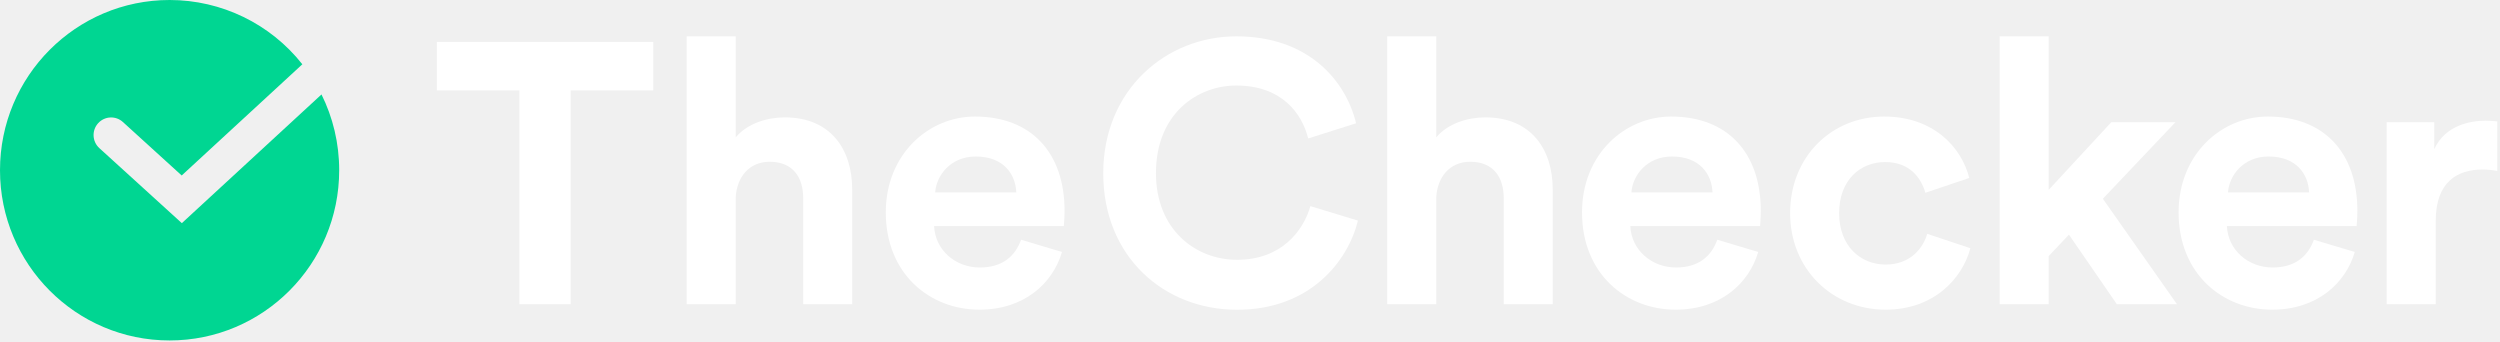
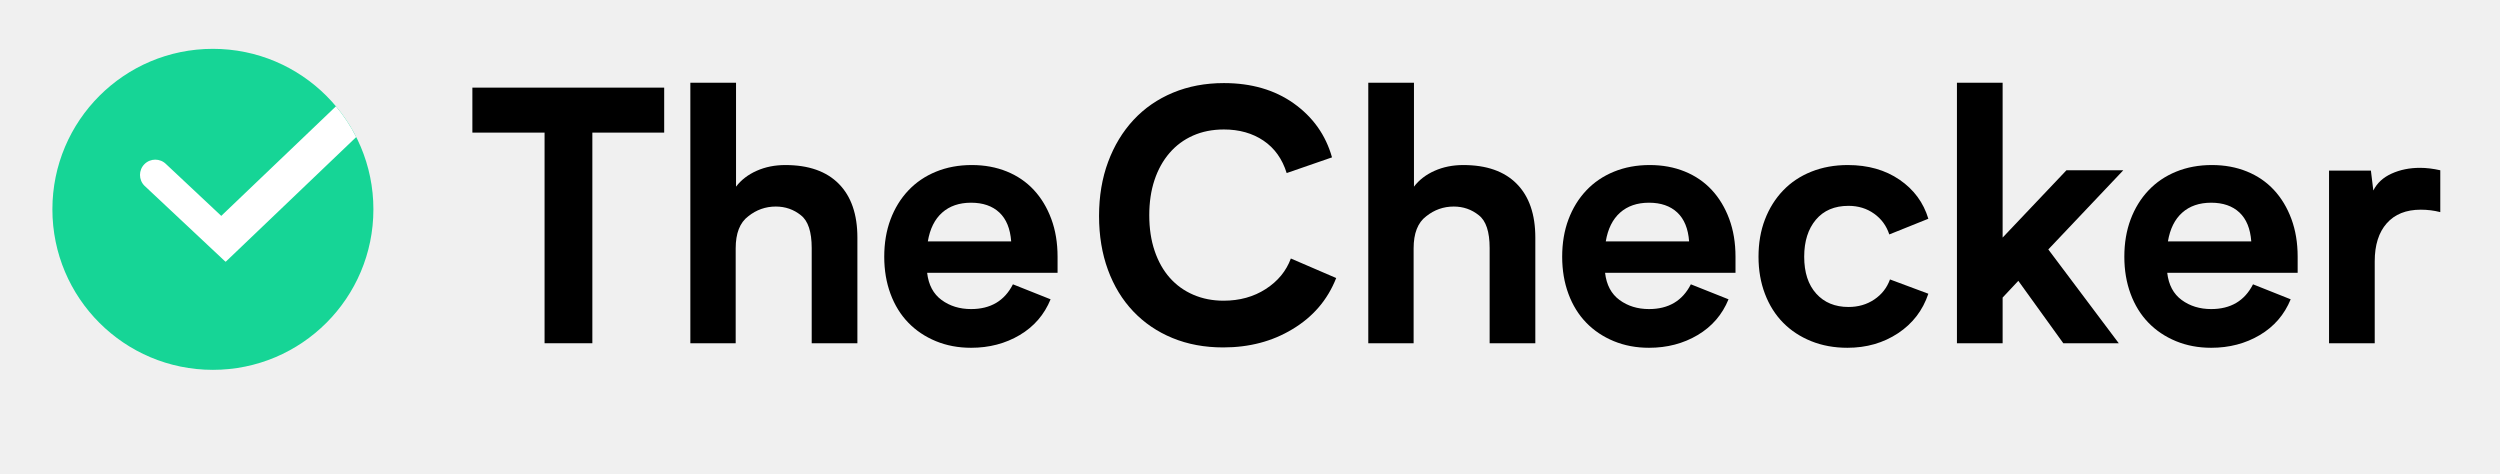
- <svg xmlns="http://www.w3.org/2000/svg" width="139" height="19" viewBox="0 0 139 19">
+ <svg xmlns="http://www.w3.org/2000/svg" version="1.1" id="Layer_1" x="0px" y="0px" width="1500px" height="283.945px" viewBox="0 0 1500 283.945" enable-background="new 0 0 1500 283.945" xml:space="preserve">
  <g>
    <g>
-       <g>
-         <path fill="#fff" d="M36.32 5.025h-4.59v11.89h-2.85V5.025h-4.59V2.33h12.03z" />
-       </g>
-       <g>
-         <path fill="#fff" d="M40.906 10.969v5.945H38.18V2.02h2.726v5.616c.656-.782 1.762-1.11 2.726-1.11 2.562 0 3.75 1.789 3.75 4.01v6.378h-2.725V11.01c0-1.132-.554-2.016-1.866-2.016-1.147 0-1.824.864-1.885 1.975z" />
-       </g>
-       <g>
-         <path fill="#fff" d="M56.772 13.33l2.275.68c-.513 1.748-2.111 3.208-4.591 3.208-2.767 0-5.206-1.995-5.206-5.41 0-3.23 2.377-5.328 4.96-5.328 3.115 0 4.98 1.995 4.98 5.246 0 .39-.04.802-.04.843h-7.215c.061 1.337 1.189 2.304 2.541 2.304 1.271 0 1.968-.638 2.296-1.543zm-4.776-2.633h4.51c-.042-1.008-.698-1.995-2.255-1.995-1.414 0-2.193 1.07-2.255 1.995z" />
-       </g>
-       <g>
-         <path fill="#fff" d="M68.78 17.222c-4.058 0-7.44-2.941-7.44-7.59 0-4.65 3.505-7.612 7.399-7.612 4.017 0 6.087 2.469 6.66 4.834l-2.664.844c-.348-1.4-1.475-2.942-3.996-2.942-2.173 0-4.468 1.563-4.468 4.875 0 3.107 2.172 4.814 4.509 4.814 2.48 0 3.689-1.625 4.078-2.983l2.644.803c-.553 2.242-2.644 4.957-6.722 4.957z" />
-       </g>
-       <g>
-         <path fill="#fff" d="M79.856 10.969v5.945H77.13V2.02h2.726v5.616c.656-.782 1.762-1.11 2.726-1.11 2.562 0 3.75 1.789 3.75 4.01v6.378h-2.725V11.01c0-1.132-.554-2.016-1.866-2.016-1.147 0-1.824.864-1.885 1.975z" />
-       </g>
-       <g>
-         <path fill="#fff" d="M95.482 13.33l2.275.68c-.513 1.748-2.111 3.208-4.591 3.208-2.767 0-5.206-1.995-5.206-5.41 0-3.23 2.377-5.328 4.96-5.328 3.115 0 4.98 1.995 4.98 5.246 0 .39-.04.802-.04.843h-7.215c.061 1.337 1.189 2.304 2.541 2.304 1.271 0 1.968-.638 2.296-1.543zm-4.776-2.633h4.51c-.042-1.008-.698-1.995-2.255-1.995-1.414 0-2.193 1.07-2.255 1.995z" />
-       </g>
-       <g>
-         <path fill="#fff" d="M104.818 9.01c-1.394 0-2.562 1.008-2.562 2.84 0 1.83 1.189 2.859 2.582 2.859 1.394 0 2.09-.926 2.316-1.708l2.398.802c-.45 1.687-2.029 3.415-4.714 3.415-2.972 0-5.308-2.263-5.308-5.369 0-3.127 2.295-5.369 5.226-5.369 2.747 0 4.304 1.707 4.735 3.415l-2.44.823c-.245-.844-.88-1.708-2.233-1.708z" />
-       </g>
-       <g>
-         <path fill="#fff" d="M120.956 6.793l-4.037 4.258 4.12 5.863h-3.342l-2.664-3.868-1.127 1.193v2.675h-2.726V2.02h2.726v8.537l3.484-3.764z" />
-       </g>
-       <g>
-         <path fill="#fff" d="M128.652 13.33l2.275.68c-.513 1.748-2.111 3.208-4.591 3.208-2.767 0-5.206-1.995-5.206-5.41 0-3.23 2.377-5.328 4.96-5.328 3.115 0 4.98 1.995 4.98 5.246 0 .39-.04.802-.04.843h-7.215c.061 1.337 1.189 2.304 2.541 2.304 1.271 0 1.968-.638 2.296-1.543zm-4.776-2.633h4.51c-.042-1.008-.698-1.995-2.255-1.995-1.414 0-2.193 1.07-2.255 1.995z" />
-       </g>
-       <g>
-         <path fill="#fff" d="M138.849 6.751v2.757a4.09 4.09 0 0 0-.82-.083c-1.394 0-2.603.68-2.603 2.86v4.628H132.7V6.793h2.644v1.501c.615-1.337 2.008-1.584 2.87-1.584.225 0 .43.02.635.041z" />
-       </g>
-       <g>
-         <path fill="#00d692" d="M0 9.465C0 4.237 4.222 0 9.43 0a9.4 9.4 0 0 1 7.38 3.574l-6.708 6.183-3.269-2.973a.973.973 0 0 0-1.378.068.982.982 0 0 0 .068 1.383l4.587 4.172 7.765-7.156c.63 1.269.984 2.7.984 4.214 0 5.227-4.222 9.464-9.43 9.464C4.223 18.93 0 14.692 0 9.465z" />
-       </g>
+       <path d="M398.514,79.566H355.41v126.382h-28.667V79.566h-43.313V52.574h115.083V79.566z" />
+       <path d="M514.434,142.548v63.4h-27.411v-57.123c0-9.763-2.164-16.321-6.486-19.669c-4.325-3.485-9.347-5.231-15.065-5.231    c-6.14,0-11.649,1.955-16.53,5.859c-5.021,3.766-7.533,10.184-7.533,19.25v56.914h-27.201V49.645h27.411v62.354    c3.077-4.044,7.203-7.219,12.381-9.521c5.175-2.302,10.91-3.453,17.207-3.453c13.987,0,24.691,3.767,32.106,11.299    S514.434,128.601,514.434,142.548z" />
+       <path d="M634.538,163.681h-78.257c0.837,7.255,3.73,12.695,8.684,16.321c4.95,3.629,10.845,5.44,17.681,5.44    c11.717,0,20.087-4.95,25.109-14.856l22.598,8.997c-3.766,9.207-9.939,16.357-18.518,21.448    c-8.579,5.09-18.309,7.637-29.189,7.637c-7.673,0-14.719-1.328-21.133-3.976c-6.418-2.648-11.927-6.346-16.53-11.09    c-4.604-4.741-8.161-10.495-10.671-17.263c-2.511-6.764-3.767-14.192-3.767-22.284c0-8.229,1.256-15.693,3.767-22.389    c2.511-6.696,6.068-12.483,10.671-17.367c4.603-4.881,10.148-8.648,16.635-11.299c6.486-2.648,13.633-3.976,21.447-3.976    c7.67,0,14.68,1.292,21.029,3.871c6.346,2.583,11.75,6.277,16.216,11.09c4.463,4.813,7.951,10.603,10.462,17.367    c2.511,6.768,3.767,14.333,3.767,22.703V163.681z M606.708,144.85c-0.559-7.67-2.93-13.46-7.114-17.367    c-4.185-3.904-9.834-5.859-16.949-5.859s-12.904,1.988-17.367,5.963c-4.466,3.976-7.323,9.73-8.579,17.263H606.708z" />
+       <path d="M772.005,103.838c-2.651-8.507-7.291-14.993-13.915-19.459c-6.627-4.463-14.542-6.696-23.749-6.696    c-6.836,0-13.009,1.223-18.518,3.662c-5.512,2.442-10.22,5.931-14.124,10.462c-3.907,4.535-6.905,9.939-8.998,16.216    s-3.139,13.323-3.139,21.133c0,7.951,1.079,15.102,3.243,21.447c2.161,6.349,5.195,11.718,9.102,16.112    c3.904,4.394,8.612,7.778,14.124,10.148c5.509,2.374,11.541,3.557,18.1,3.557c9.625,0,18.063-2.334,25.318-7.01    c7.252-4.672,12.273-10.776,15.066-18.309l27.201,11.717c-5.162,13.114-13.951,23.367-26.364,30.759    c-11.999,7.255-25.809,10.88-41.43,10.88c-11.162,0-21.31-1.883-30.445-5.649c-9.138-3.766-16.984-9.102-23.54-16.007    c-6.559-6.905-11.613-15.203-15.17-24.9c-3.557-9.694-5.336-20.47-5.336-32.328c0-11.855,1.812-22.667,5.44-32.433    c3.625-9.762,8.716-18.168,15.274-25.213c6.555-7.042,14.438-12.483,23.645-16.321c9.207-3.835,19.388-5.754,30.549-5.754    c16.458,0,30.409,4.047,41.849,12.136c11.577,8.232,19.25,19.041,23.017,32.433L772.005,103.838z" />
+       <path d="M921.195,142.548v63.4h-27.411v-57.123c0-9.763-2.164-16.321-6.486-19.669c-4.325-3.485-9.347-5.231-15.065-5.231    c-6.14,0-11.649,1.955-16.53,5.859c-5.021,3.766-7.533,10.184-7.533,19.25v56.914h-27.201V49.645h27.411v62.354    c3.077-4.044,7.203-7.219,12.381-9.521c5.175-2.302,10.91-3.453,17.207-3.453c13.987,0,24.691,3.767,32.106,11.299    S921.195,128.601,921.195,142.548z" />
+       <path d="M1041.299,163.681h-78.257c0.837,7.255,3.73,12.695,8.684,16.321c4.95,3.629,10.845,5.44,17.681,5.44    c11.717,0,20.087-4.95,25.109-14.856l22.598,8.997c-3.766,9.207-9.939,16.357-18.518,21.448    c-8.579,5.09-18.309,7.637-29.189,7.637c-7.673,0-14.719-1.328-21.133-3.976c-6.418-2.648-11.927-6.346-16.53-11.09    c-4.604-4.741-8.161-10.495-10.671-17.263c-2.511-6.764-3.767-14.192-3.767-22.284c0-8.229,1.256-15.693,3.767-22.389    c2.511-6.696,6.068-12.483,10.671-17.367c4.603-4.881,10.148-8.648,16.635-11.299c6.486-2.648,13.633-3.976,21.447-3.976    c7.67,0,14.68,1.292,21.029,3.871c6.346,2.583,11.75,6.277,16.216,11.09c4.463,4.813,7.951,10.603,10.462,17.367    c2.511,6.768,3.767,14.333,3.767,22.703V163.681z M1013.47,144.85c-0.559-7.67-2.93-13.46-7.114-17.367    c-4.185-3.904-9.834-5.859-16.949-5.859s-12.904,1.988-17.367,5.963c-4.466,3.976-7.323,9.73-8.579,17.263H1013.47z" />
+       <path d="M1108.672,99.025c12.136,0,22.493,2.939,31.072,8.818s14.333,13.682,17.263,23.405l-23.436,9.416    c-1.674-5.159-4.708-9.311-9.102-12.45c-4.394-3.139-9.521-4.708-15.379-4.708c-8.37,0-14.892,2.776-19.564,8.324    c-4.675,5.548-7.009,12.957-7.009,22.226c0,9.413,2.406,16.789,7.219,22.124c4.813,5.339,11.263,8.007,19.355,8.007    c5.858,0,11.018-1.498,15.484-4.499c4.462-2.998,7.601-7.01,9.416-12.032l23.017,8.579c-3.348,10.004-9.416,17.913-18.204,23.72    c-8.789,5.81-18.904,8.713-30.34,8.713c-7.951,0-15.206-1.328-21.761-3.976c-6.559-2.648-12.172-6.346-16.844-11.09    c-4.675-4.741-8.301-10.495-10.881-17.263c-2.583-6.764-3.871-14.192-3.871-22.284c0-8.229,1.289-15.693,3.871-22.389    c2.58-6.696,6.206-12.483,10.881-17.367c4.672-4.881,10.321-8.648,16.948-11.299C1093.43,100.353,1100.721,99.025,1108.672,99.025    z" />
+       <path d="M1174.163,205.948V49.645h27.411v92.903l38.291-40.384h34.107l-44.988,47.498l42.268,56.286h-33.27l-26.992-37.455    l-9.416,10.044v27.411H1174.163z" />
+       <path d="M1378.593,163.681h-78.256c0.836,7.255,3.73,12.695,8.684,16.321c4.949,3.629,10.844,5.44,17.68,5.44    c11.719,0,20.088-4.95,25.109-14.856l22.6,8.997c-3.768,9.207-9.939,16.357-18.52,21.448c-8.578,5.09-18.309,7.637-29.189,7.637    c-7.672,0-14.719-1.328-21.133-3.976c-6.418-2.648-11.926-6.346-16.529-11.09c-4.604-4.741-8.16-10.495-10.672-17.263    c-2.512-6.764-3.766-14.192-3.766-22.284c0-8.229,1.254-15.693,3.766-22.389c2.512-6.696,6.068-12.483,10.672-17.367    c4.604-4.881,10.148-8.648,16.635-11.299c6.486-2.648,13.633-3.976,21.447-3.976c7.67,0,14.68,1.292,21.029,3.871    c6.346,2.583,11.75,6.277,16.215,11.09c4.463,4.813,7.951,10.603,10.463,17.367c2.51,6.768,3.766,14.333,3.766,22.703V163.681z     M1350.765,144.85c-0.561-7.67-2.93-13.46-7.115-17.367c-4.184-3.904-9.834-5.859-16.949-5.859    c-7.113,0-12.904,1.988-17.365,5.963c-4.467,3.976-7.324,9.73-8.58,17.263H1350.765z" />
+       <path d="M1452.034,100.699c3.768,0,7.811,0.491,12.137,1.465v25.109c-3.766-0.974-7.674-1.464-11.719-1.464    c-8.787,0-15.588,2.72-20.4,8.16c-4.813,5.44-7.219,13.045-7.219,22.808v49.172h-27.41V102.374h25.121l1.453,11.927    c2.229-4.463,5.891-7.847,10.984-10.148C1440.071,101.85,1445.757,100.699,1452.034,100.699z" />
    </g>
+     <circle fill="#16D596" cx="127.738" cy="125.605" r="96.301" />
+     <path fill="#FFFFFF" d="M99.651,98.476c-3.582-3.582-9.388-3.582-12.97,0c-3.582,3.582-3.582,9.39,0,12.971l32.8,30.767   l15.158,14.22c0.24,0.238,0.513,0.422,0.771,0.629l13.092-12.508l65.215-62.312c-3.349-6.626-7.429-12.815-12.154-18.453   l-68.808,65.74L99.651,98.476z" />
  </g>
</svg>
